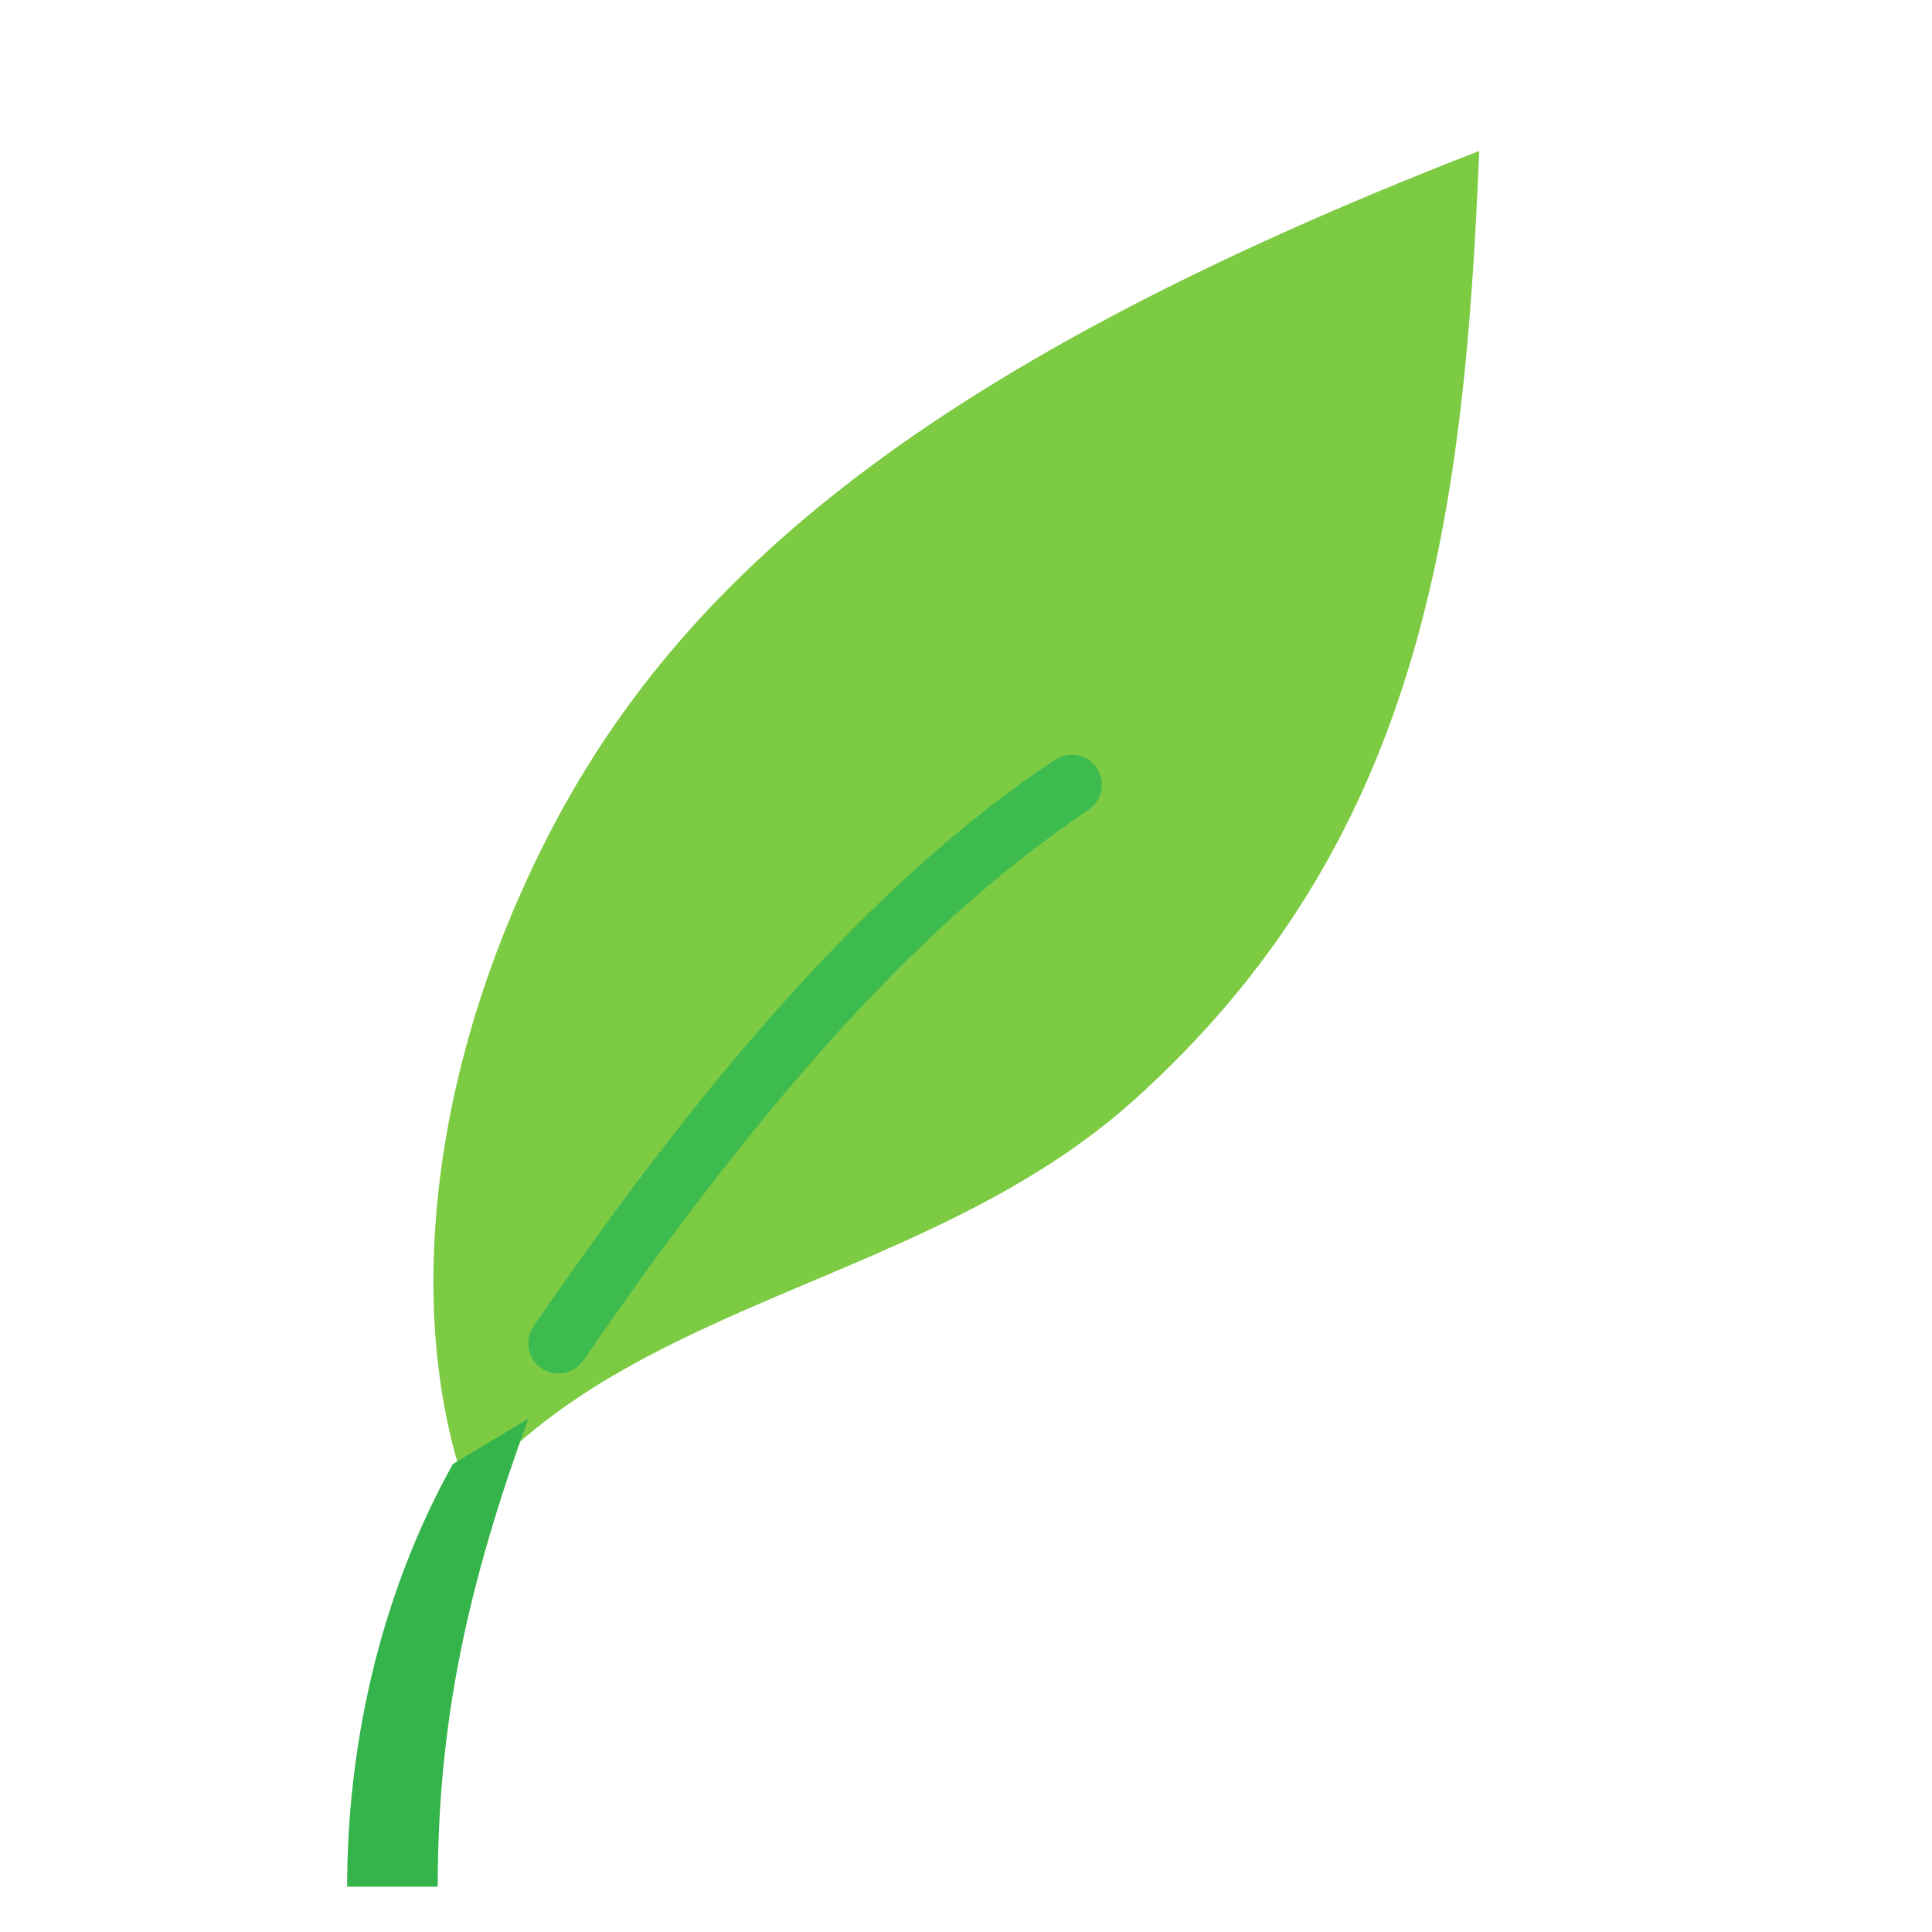
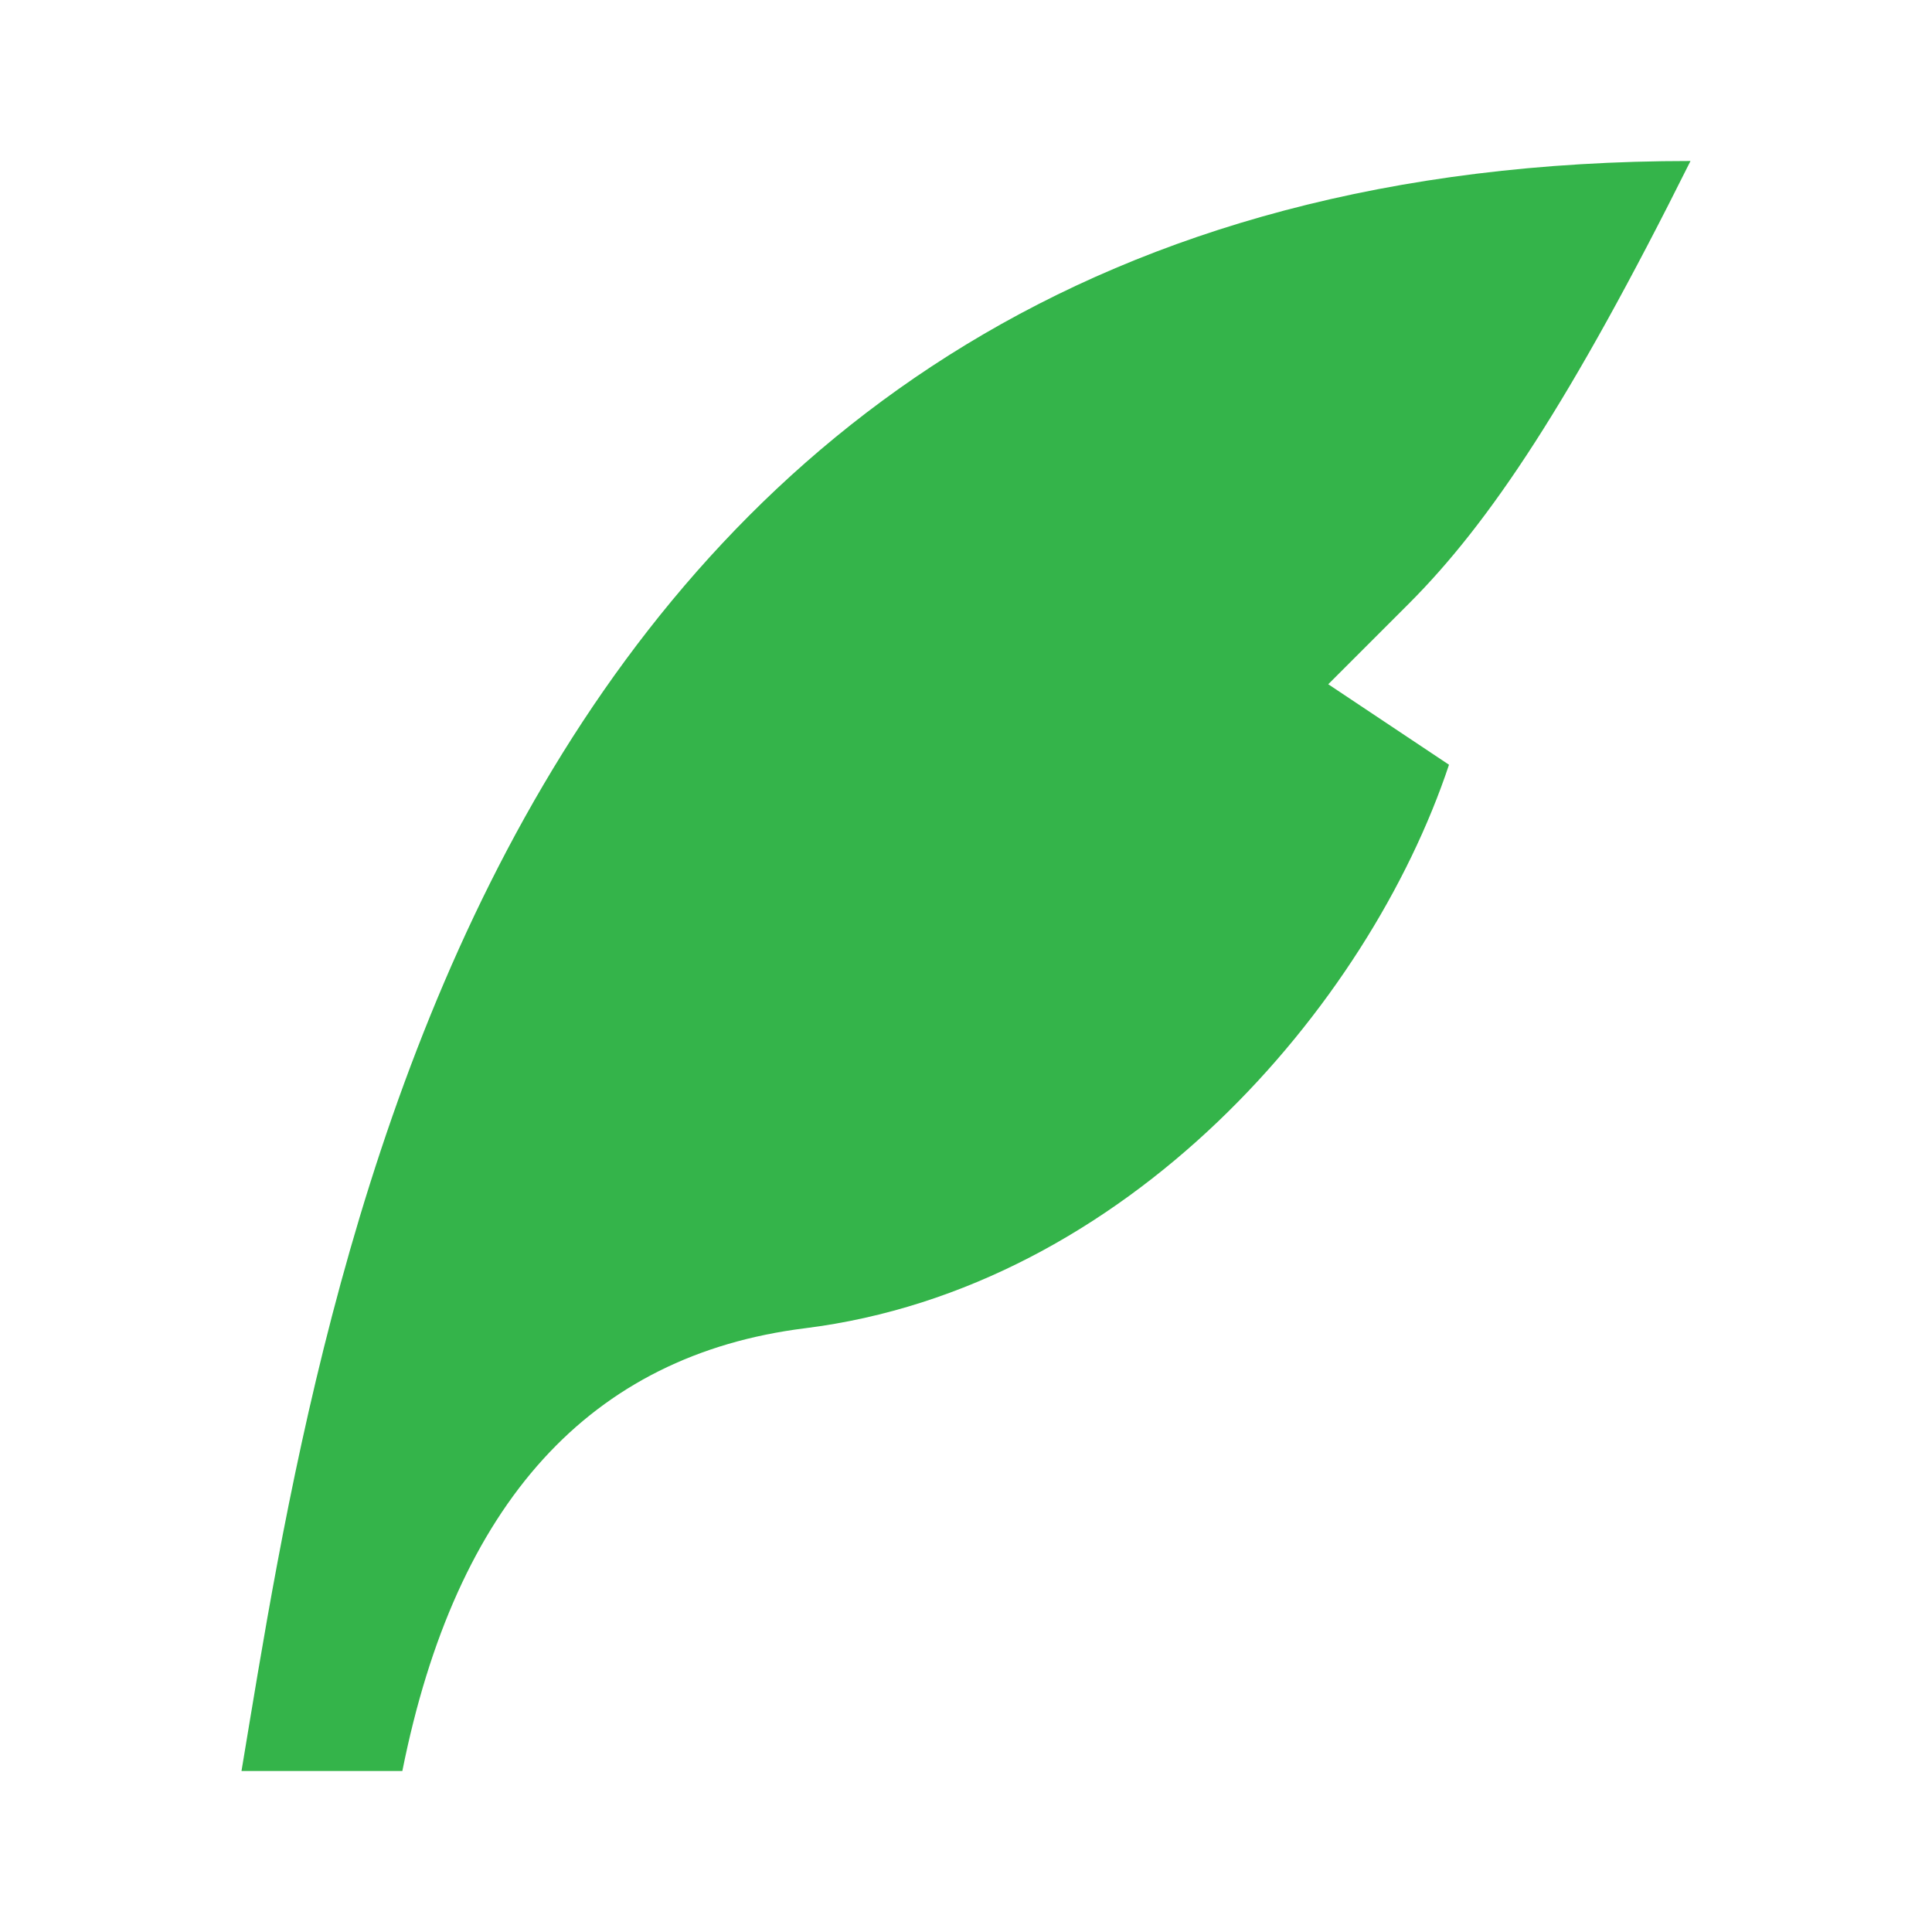
- <svg xmlns="http://www.w3.org/2000/svg" viewBox="0 0 256 256" width="256" height="256">
-   <path d="M196 20 C194 70 188 112 150 146 C123 170 84 172 62 198 C54 176 56 144 72 112 C90 76 124 48 196 20 Z" fill="#7CCB43" />
-   <path d="M60 194 C50 212 46 232 46 250 L58 250 C58 228 62 210 70 188 Z" fill="#34B44A" />
-   <path d="M74 178 C96 146 118 120 142 104" fill="none" stroke="#3DBB4E" stroke-width="8" stroke-linecap="round" />
+ <svg xmlns="http://www.w3.org/2000/svg" viewBox="0 0 24 24" width="256" height="256">
+   <path d="M21 2C6 2 4 16 3 22h1.998c.666-3.333 2.333-5.166 5.002-5.5 4-.5 7-4 8-7l-1.5-1 1-1c1-1 2.004-2.5 3.5-5.5z" fill="#34B44A" />
</svg>
